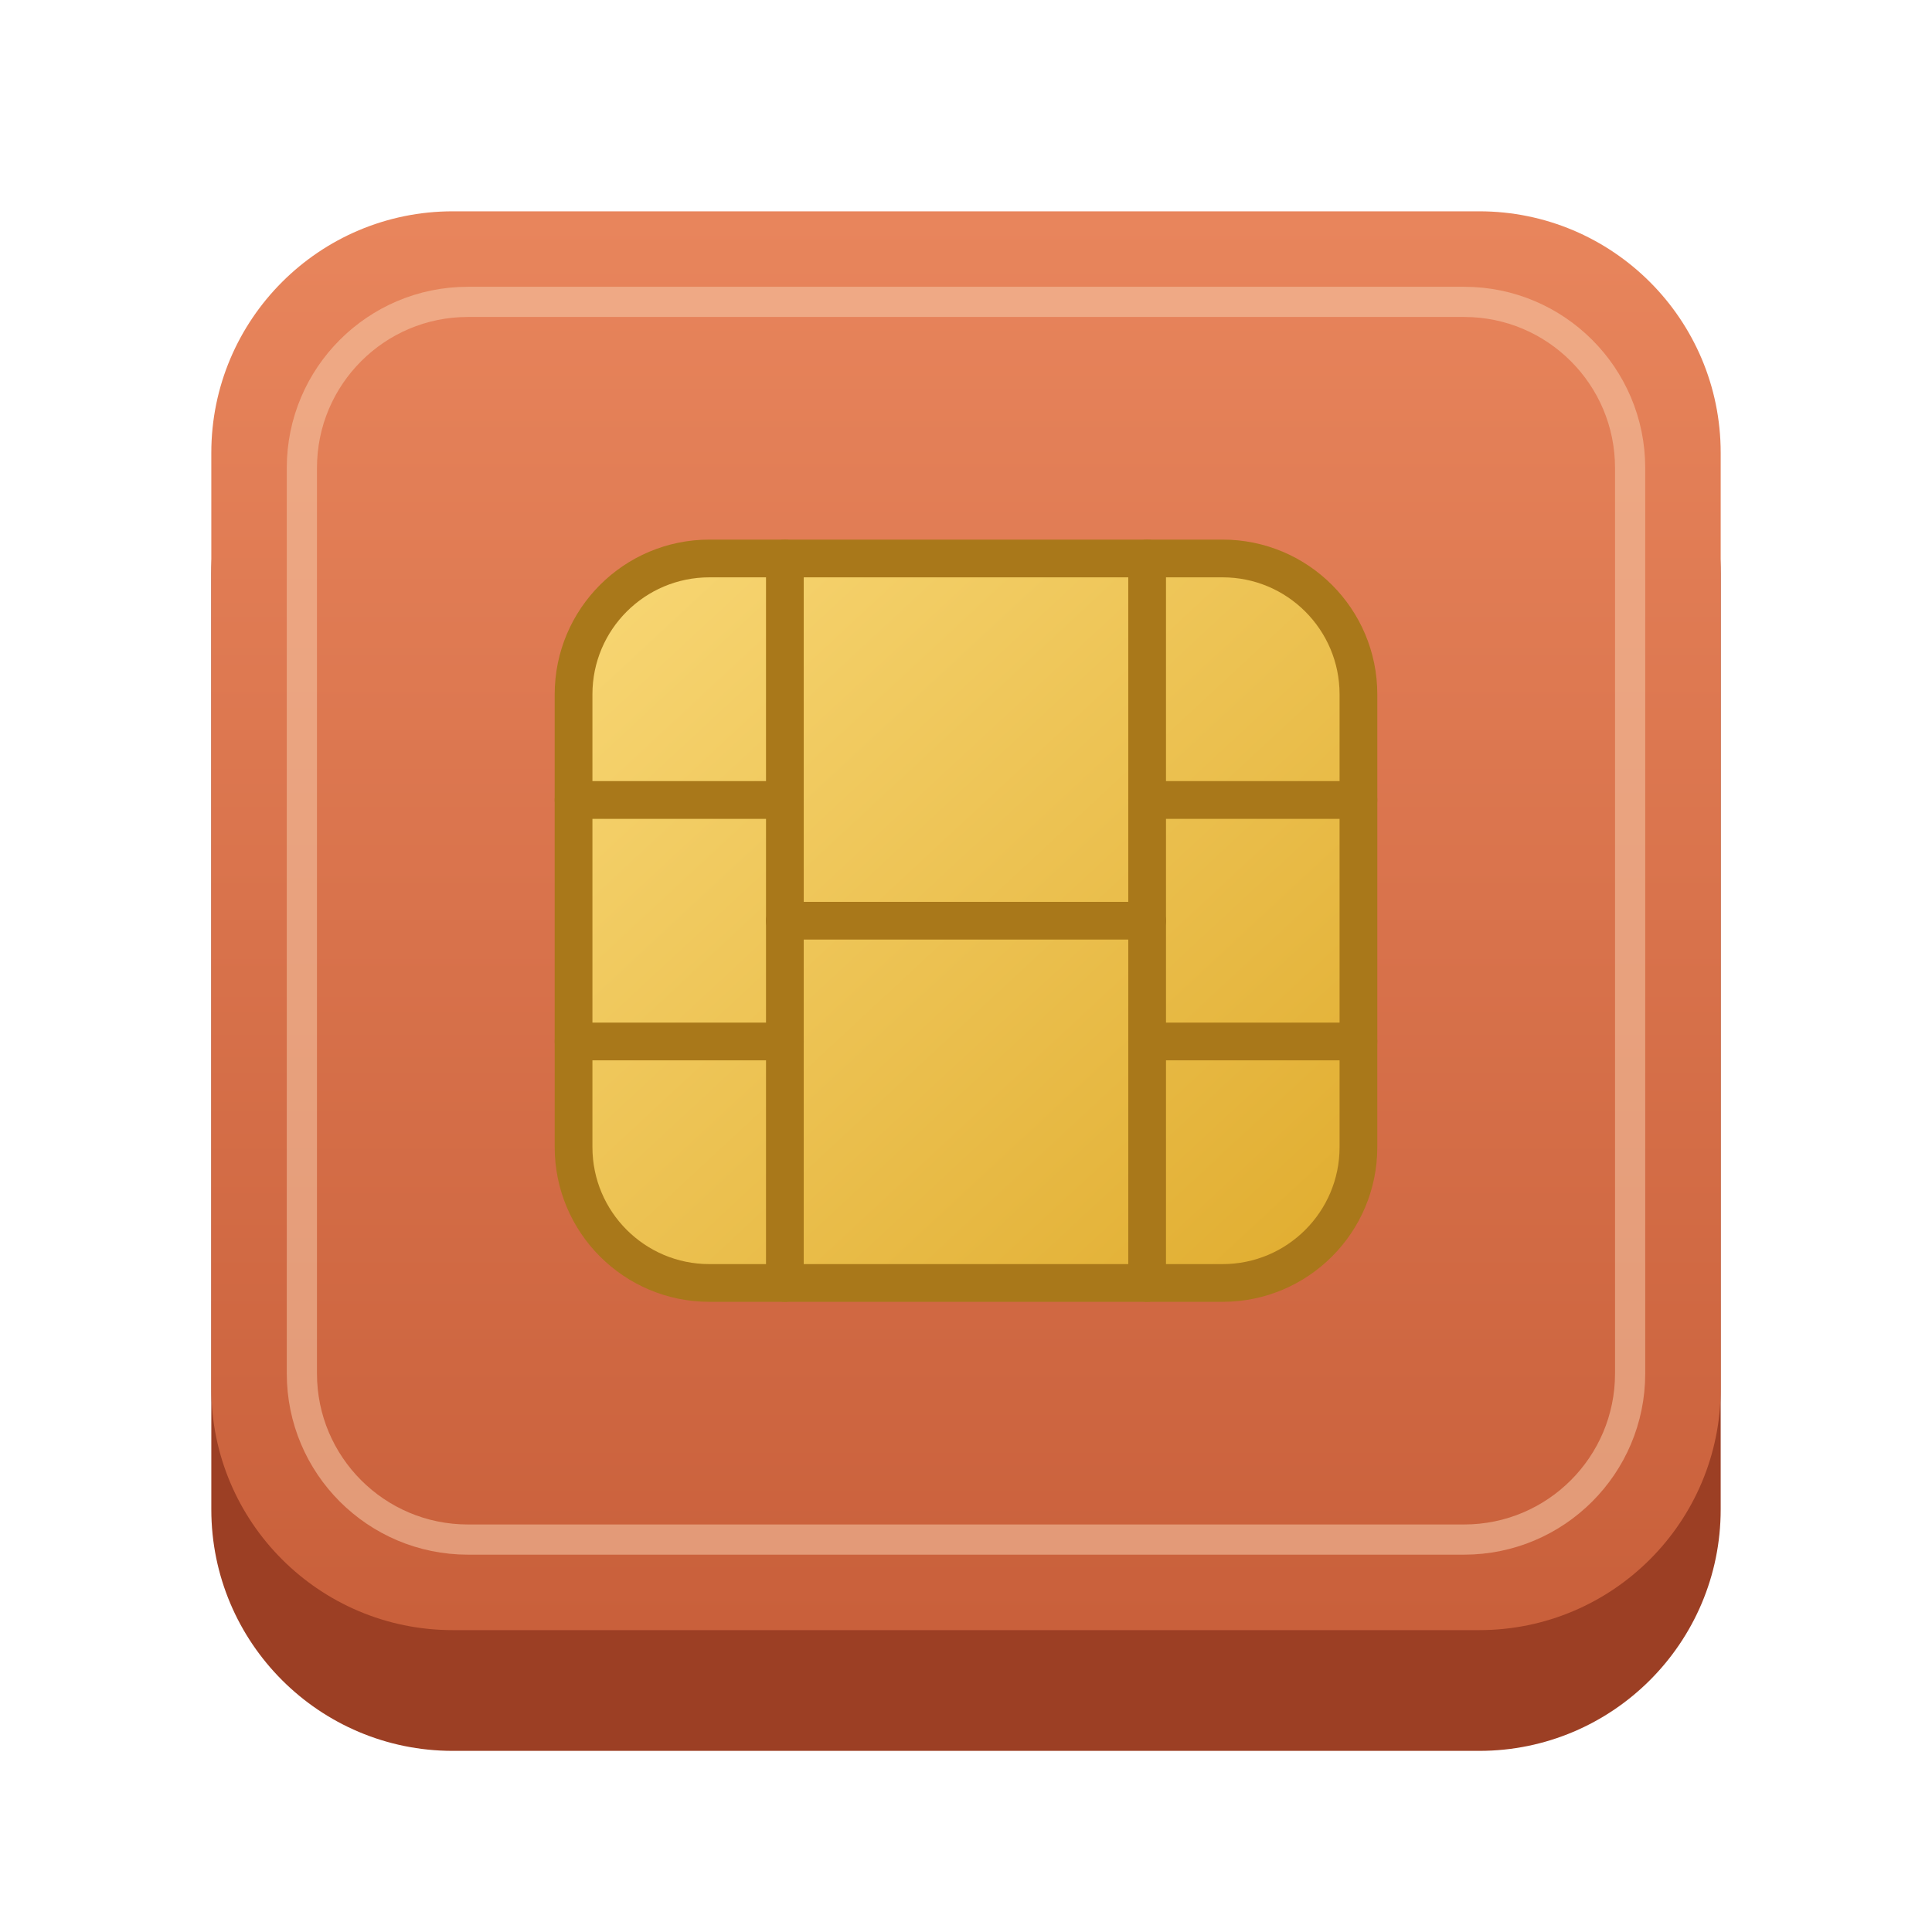
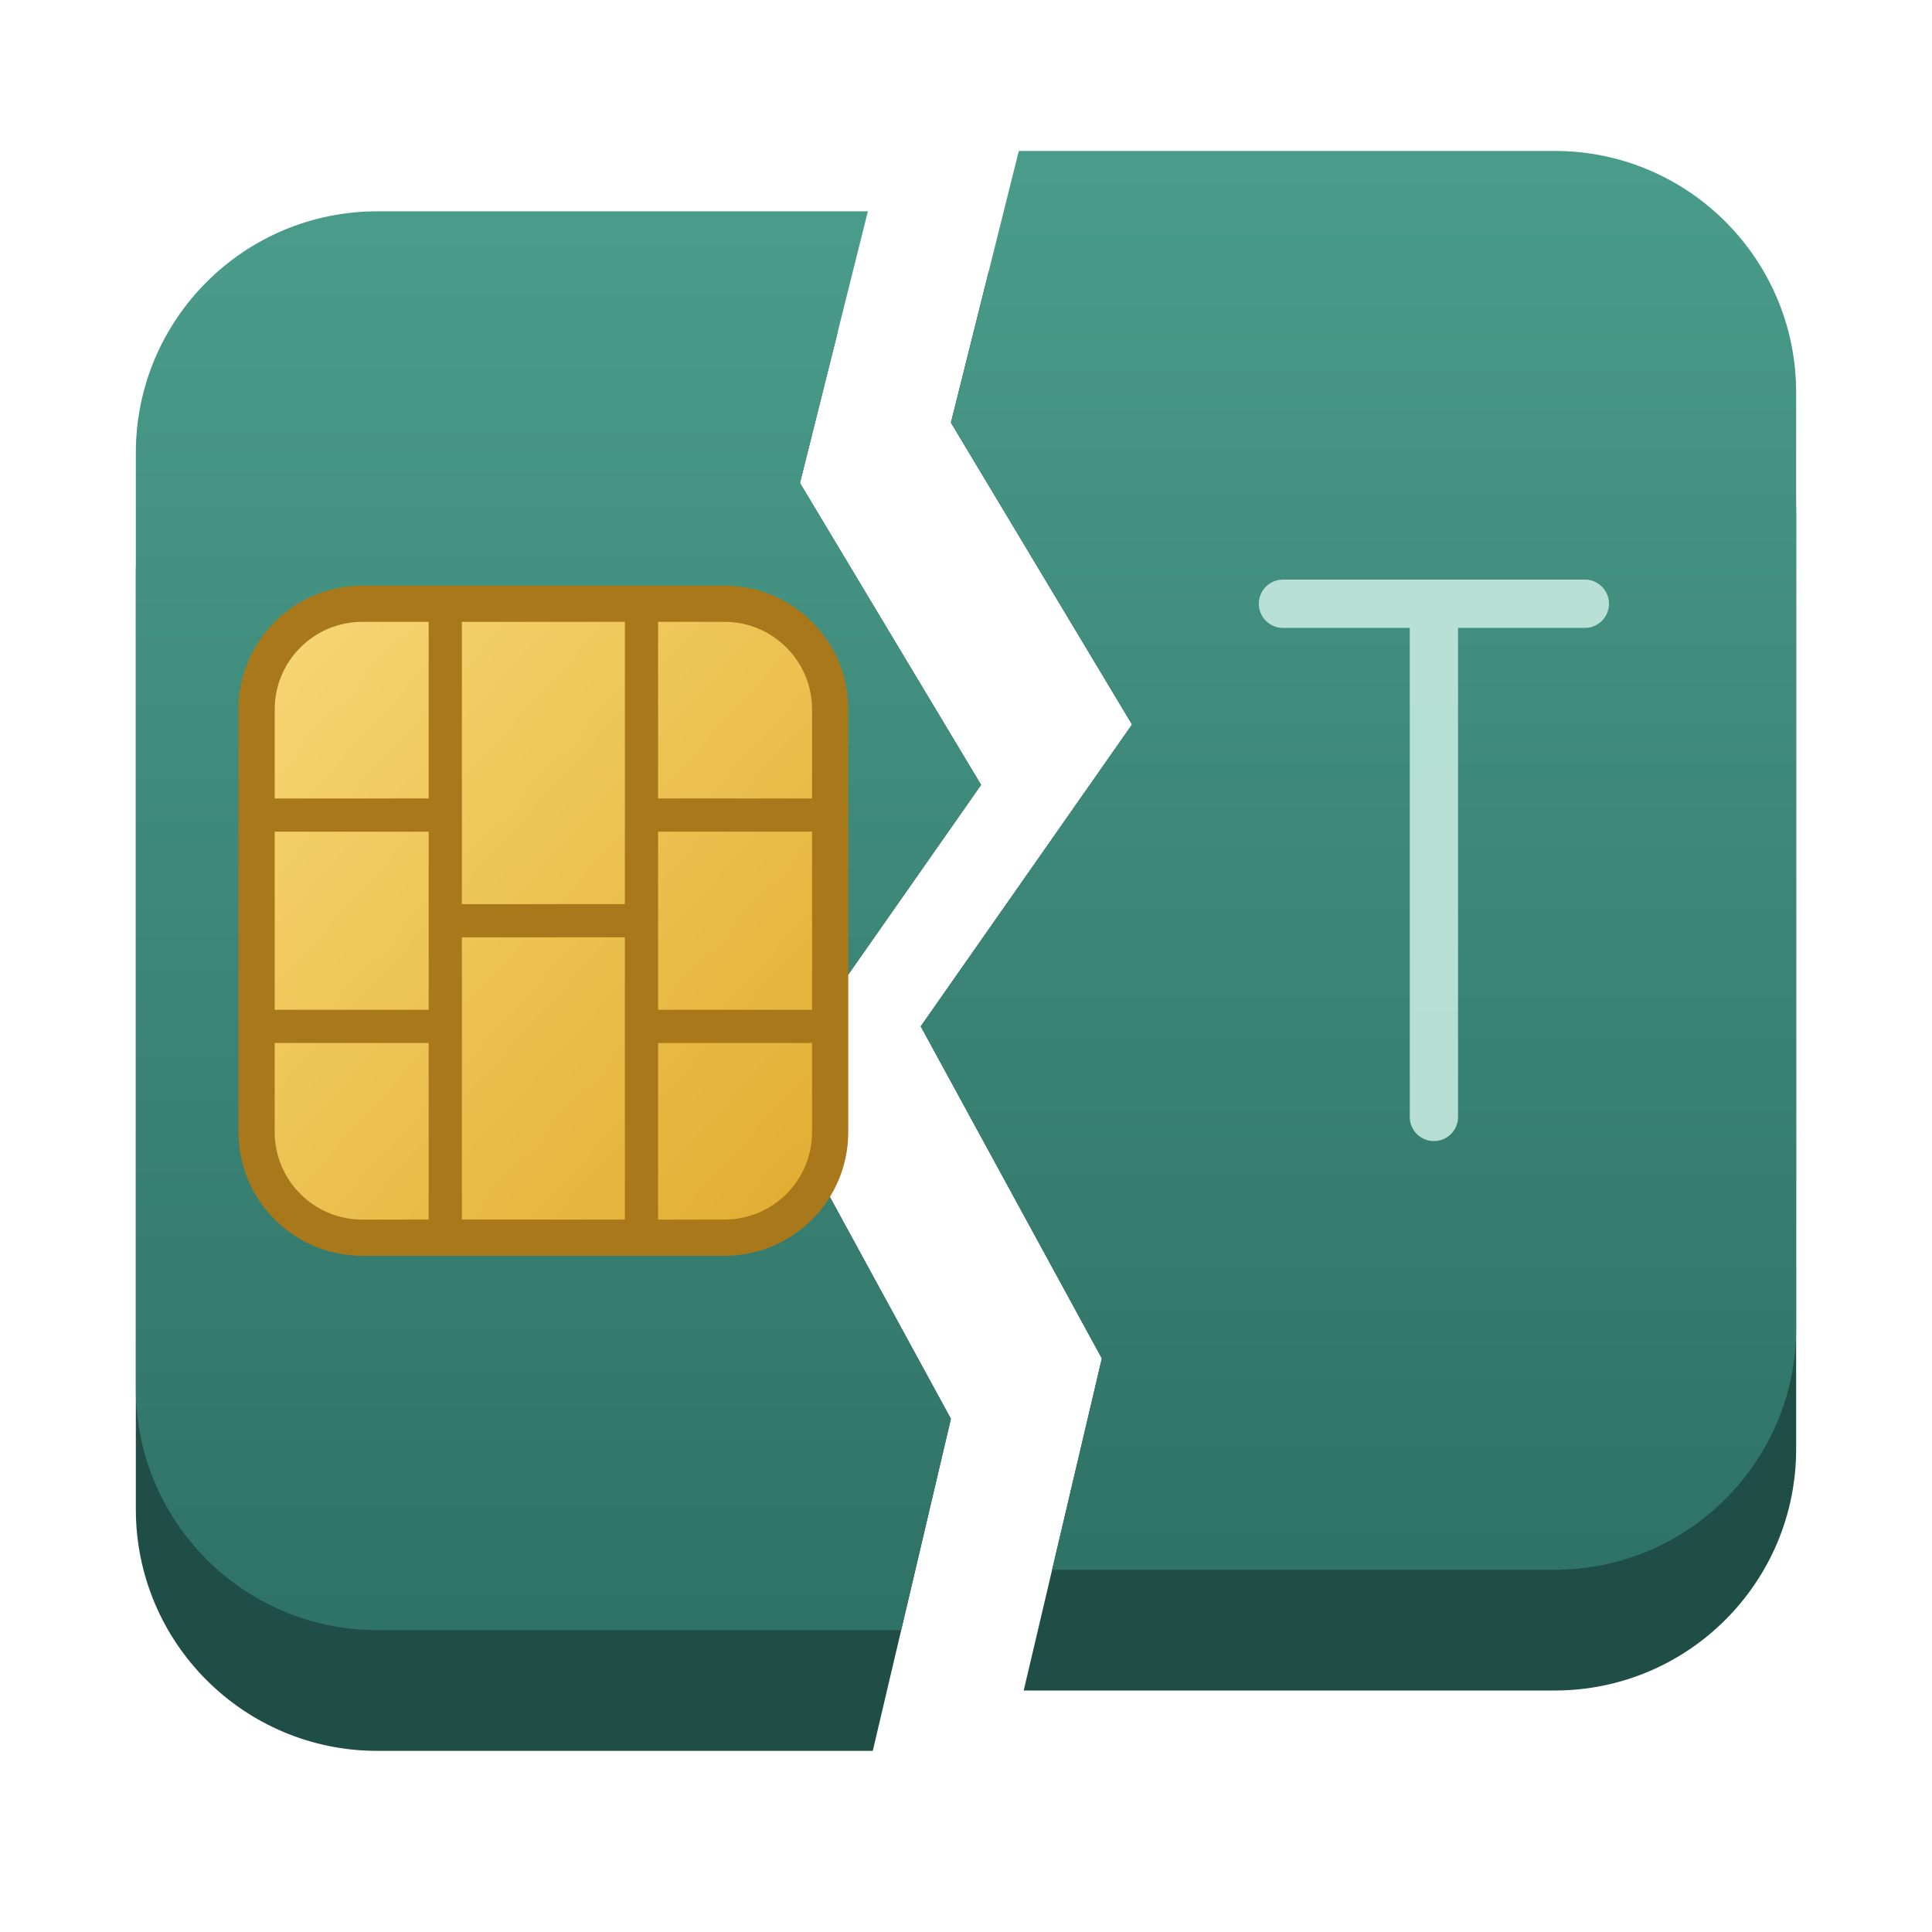
<svg xmlns="http://www.w3.org/2000/svg" width="128" height="128" viewBox="0 0 128 128">
  <defs>
    <linearGradient id="face" x1="0" y1="0" x2="0" y2="1">
-       <stop offset="0" stop-color="#e8855c" />
-       <stop offset="1" stop-color="#c9603b" />
+       <stop offset="0" stop-color="#4a9c8a" />
+       <stop offset="1" stop-color="#2f7266" />
    </linearGradient>
    <linearGradient id="gold" x1="0" y1="0" x2="1" y2="1">
      <stop offset="0" stop-color="#f8d775" />
      <stop offset="1" stop-color="#e0ac2e" />
    </linearGradient>
+     <clipPath id="left">
+       <path d="M0 0H66L58 32L70 52L56 72L68 94L60 128H0Z" />
+     </clipPath>
+     <clipPath id="right">
+       <path d="M128 0H66L58 32L70 52L56 72L68 94L60 128H128Z" />
+     </clipPath>
+     <g id="tile">
+       <rect x="14" y="22" width="100" height="94" rx="16" fill="#1f4e46" />
+       <rect x="14" y="14" width="100" height="94" rx="16" fill="url(#face)" />
+     </g>
  </defs>
-   <rect x="14" y="22" width="100" height="94" rx="16" fill="#9c3f24" />
-   <rect x="14" y="14" width="100" height="94" rx="16" fill="url(#face)" />
-   <rect x="20" y="20" width="88" height="82" rx="11" fill="none" stroke="#f6c8a8" stroke-opacity="0.55" stroke-width="2" />
-   <rect x="38" y="37" width="52" height="48" rx="9" fill="url(#gold)" stroke="#a9781a" stroke-width="2.5" />
-   <g fill="none" stroke="#a9781a" stroke-width="2.5" stroke-linecap="round">
-     <path d="M38 53h14M38 69h14M76 53h14M76 69h14" />
-     <path d="M52 37v48M76 37v48" />
-     <path d="M52 61h24" />
+   <g transform="translate(-5 0)" clip-path="url(#left)">
+     <use href="#tile" />
+   </g>
+   <g transform="translate(5 -4)">
+     <g clip-path="url(#right)">
+       <use href="#tile" />
+     </g>
+   </g>
+   <rect x="17" y="40" width="38" height="42" rx="7" fill="url(#gold)" stroke="#a9781a" stroke-width="2.4" />
+   <g fill="none" stroke="#a9781a" stroke-width="2.2" stroke-linecap="round">
+     <path d="M29.5 40v42M42.5 40v42M17 54h12.5M17 68h12.5M42.5 54h12.5M42.5 68h12.5M29.5 61h13" />
+   </g>
+   <g fill="none" stroke="#cdeee4" stroke-opacity="0.85" stroke-width="3.2" stroke-linecap="round">
+     <path d="M85 40h20M95 40v34" />
  </g>
</svg>
